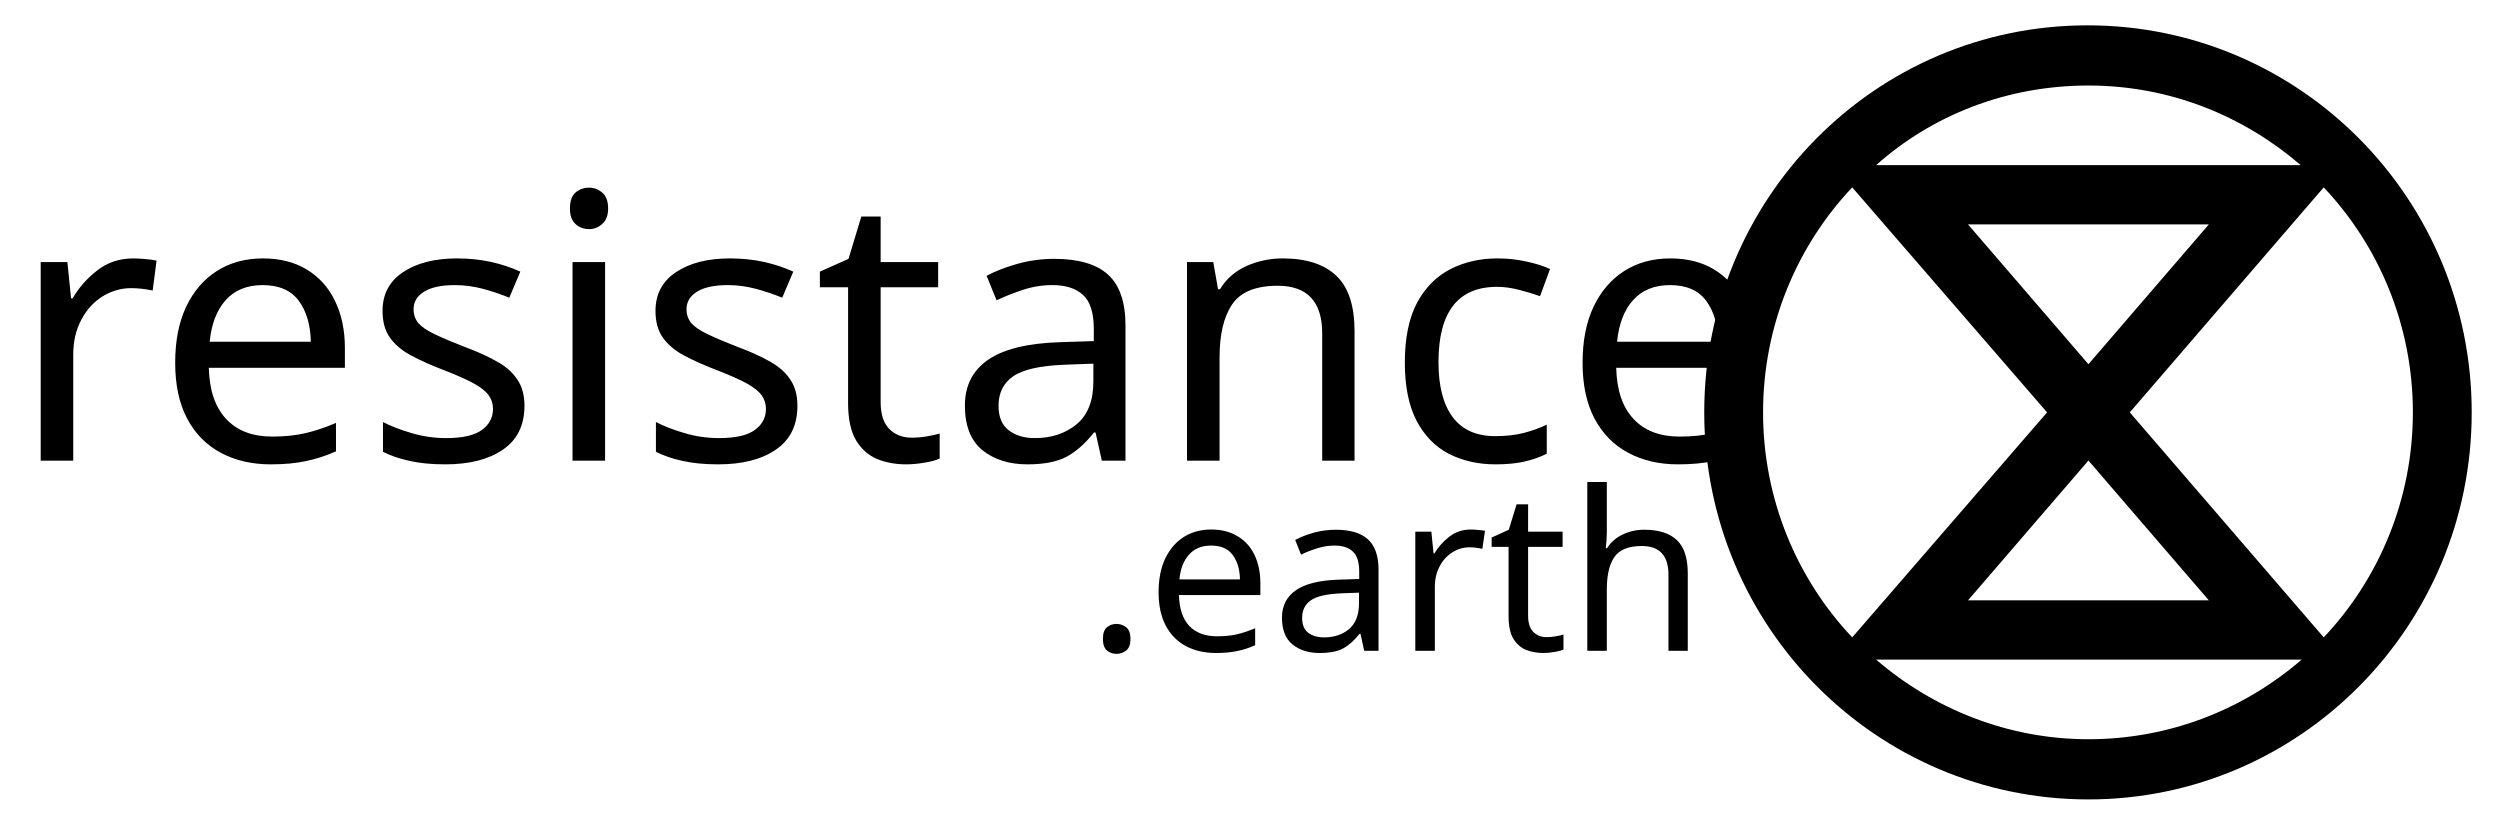
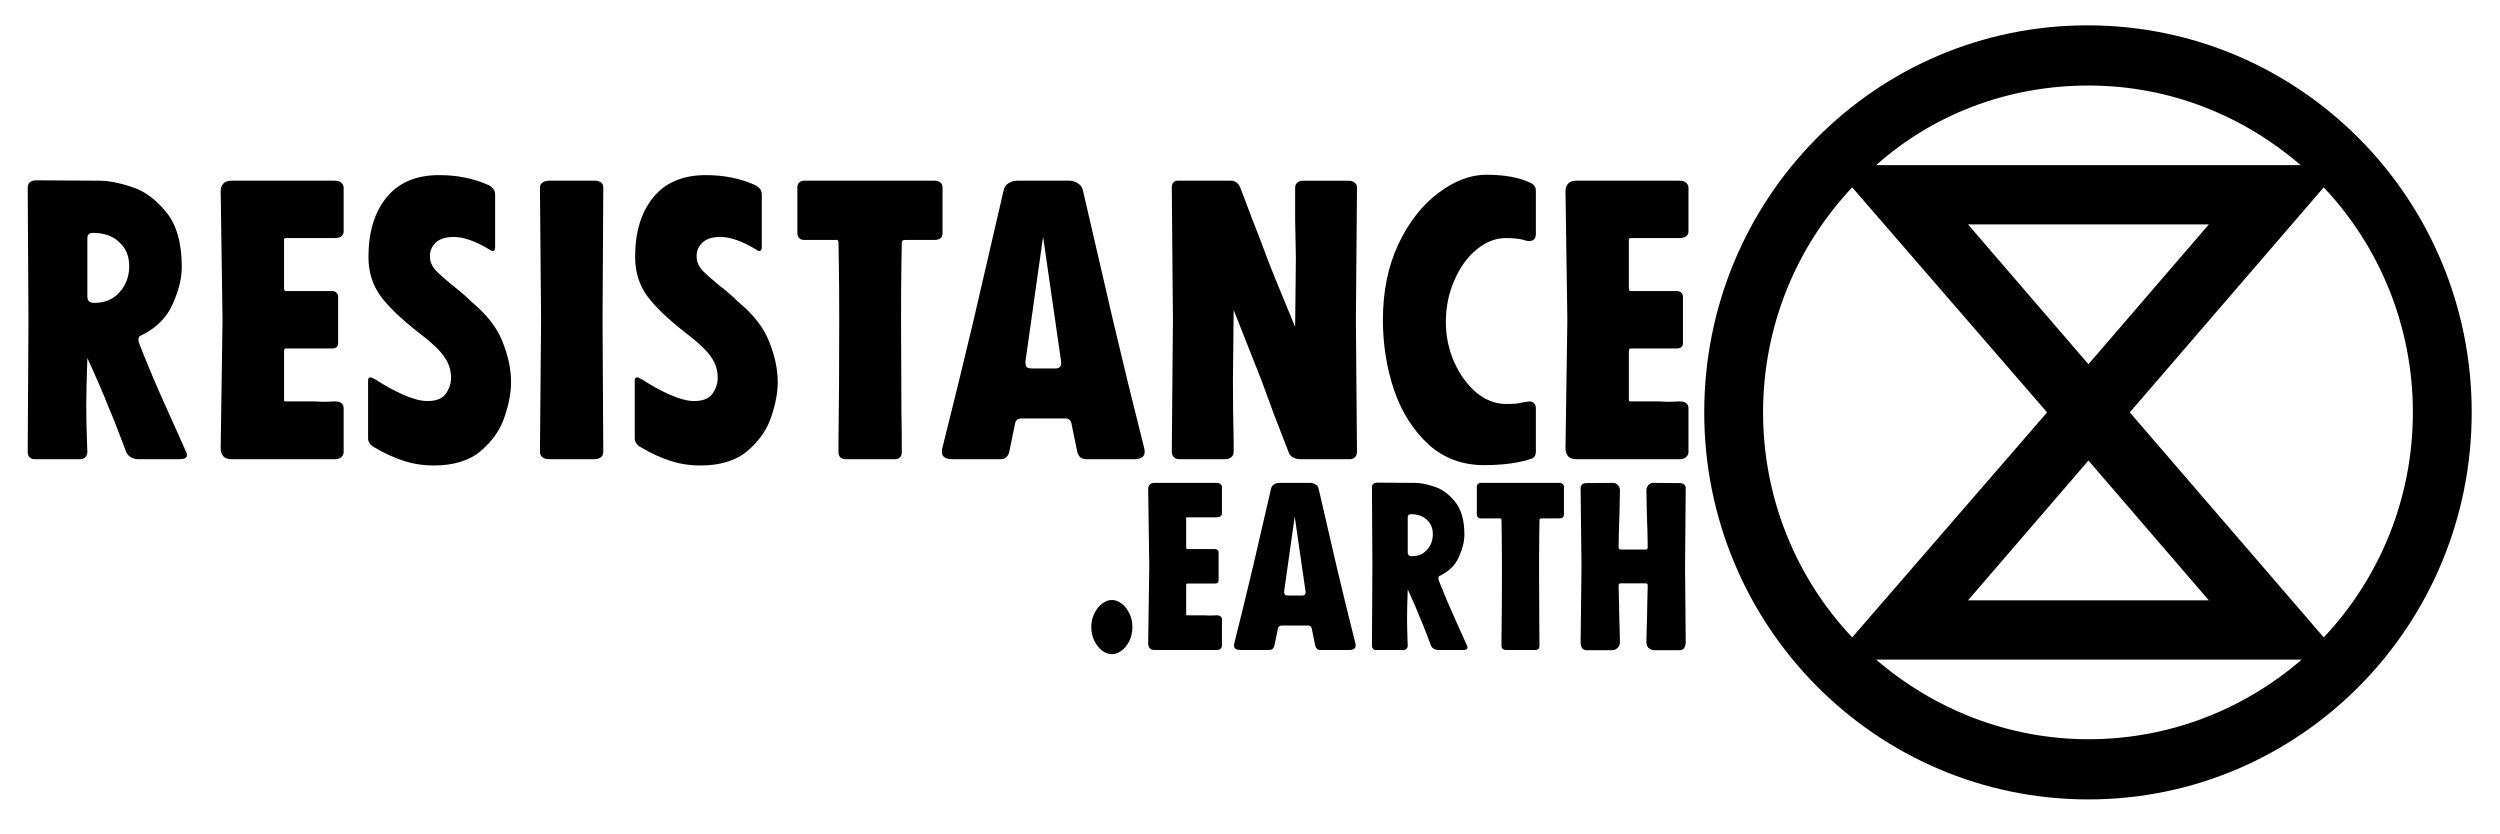
<svg xmlns="http://www.w3.org/2000/svg" width="100%" height="100%" viewBox="0 0 180 60" version="1.1" xml:space="preserve" style="fill-rule:evenodd;clip-rule:evenodd;stroke-linejoin:round;stroke-miterlimit:2;" id="svg34">
  <defs id="defs38" />
  <g transform="matrix(0.661765,0,0,0.666667,-5.29412,-4.66667)" id="g32">
    <path d="m 270.521,51.537 c 0,9.4 -3.7,18 -9.7,24.3 l -21.1,-24.3 21.1,-24.3 c 6,6.3 9.7,14.9 9.7,24.3 m -35.3,-35.3 c 8.9,0 16.9,3.3 23.1,8.6 h -4.4 -37.4 -4.4 c 6.1,-5.4 14.2,-8.6 23.1,-8.6 m -25.7,11 21.2,24.3 -21.2,24.3 c -6,-6.3 -9.7,-14.9 -9.7,-24.3 0,-9.4 3.7,-18 9.7,-24.3 m 25.7,19.1 -13.1,-15.1 h 26.2 z m 0,10.4 13.1,15.1 h -26.2 z m 0,30.1 c -8.8,0 -16.9,-3.3 -23.1,-8.6 h 46.3 c -6.3,5.4 -14.4,8.6 -23.2,8.6 m 41.7,-35.3 c 0,-23.1 -18.7,-41.8 -41.8,-41.8 -23.1,0 -41.7,18.7 -41.7,41.8 0,23.1 18.7,41.8 41.8,41.8 23,0 41.7,-18.7 41.7,-41.8" style="fill-rule:nonzero" id="path30" />
  </g>
-   <text xml:space="preserve" style="font-size:26.667px;line-height:1.25;font-family:'FUCXED CAPS v4';-inkscape-font-specification:'FUCXED CAPS v4'" x="0.663" y="33.168" id="text44">
-     <tspan id="tspan42" x="0.663" y="33.168" style="font-size:26.667px">resistance</tspan>
-   </text>
-   <text xml:space="preserve" style="font-size:32px;line-height:1.25;font-family:'FUCXED CAPS v4';-inkscape-font-specification:'FUCXED CAPS v4'" x="78.252" y="46.863" id="text48">
-     <tspan id="tspan46" x="78.252" y="46.863" style="font-size:16px">.earth</tspan>
-   </text>
+   <g aria-label="resistance" id="text44" style="font-size:26.667px;line-height:1.25;font-family:'FUCXED CAPS v4';-inkscape-font-specification:'FUCXED CAPS v4'">
+     <path d="m 13.41,32.555 q 0.053,0.08 0.053,0.213 0,0.293 -0.533,0.293 h -2.987 q -0.267,0 -0.507,-0.133 Q 9.197,32.795 9.09,32.555 9.037,32.395 8.583,31.222 8.13,30.022 7.756,29.168 7.33,28.048 6.29,25.782 q -0.08,2.427 -0.08,3.413 0,1.067 0.053,2.613 l 0.027,0.72 q 0,0.267 -0.16,0.4 -0.133,0.133 -0.347,0.133 H 2.476 q -0.213,0 -0.347,-0.133 -0.133,-0.133 -0.133,-0.4 l 0.053,-9.493 -0.053,-9.52 q 0,-0.24 0.133,-0.373 0.16,-0.133 0.373,-0.16 l 4.613,0.027 q 1.04,0 2.373,0.453 1.36,0.427 2.48,1.813 1.12,1.36 1.12,3.947 0,1.227 -0.667,2.693 -0.64,1.467 -2.32,2.267 -0.133,0.053 -0.133,0.293 0,0.16 0.16,0.533 0.907,2.267 1.68,3.973 z M 6.77,21.808 q 1.173,0 1.84,-0.773 0.693,-0.773 0.693,-1.867 0,-1.093 -0.72,-1.733 -0.693,-0.667 -1.893,-0.667 -0.4,0 -0.4,0.373 v 4.213 q 0,0.453 0.48,0.453 z" style="font-size:26.667px" id="path63" />
+     <path d="m 24.103,28.902 q 0.347,0 0.48,0.133 0.16,0.133 0.16,0.347 v 3.2 q -0.027,0.213 -0.187,0.347 -0.16,0.133 -0.48,0.133 h -7.413 q -0.4,0 -0.587,-0.213 -0.187,-0.24 -0.187,-0.56 l 0.133,-9.253 -0.133,-9.28 q 0,-0.32 0.187,-0.533 0.187,-0.213 0.587,-0.213 h 7.413 q 0.32,0 0.48,0.133 0.16,0.133 0.187,0.32 v 3.2 q 0,0.213 -0.16,0.347 -0.16,0.133 -0.533,0.133 h -1.973 -1.493 q -0.16,0 -0.133,0.133 v 3.467 q 0,0.213 0.133,0.213 h 3.307 q 0.24,0 0.347,0.133 0.107,0.107 0.107,0.267 v 3.333 0.027 q 0,0.373 -0.453,0.373 h -3.307 q -0.133,0 -0.133,0.213 v 3.467 q -0.027,0.133 0.133,0.133 h 1.493 0.56 q 0.24,0 0.613,0.027 0.373,0 0.8,-0.027 z" style="font-size:26.667px" id="path65" />
+     <path d="m 33.943,21.728 q 1.653,1.36 2.24,2.88 0.613,1.52 0.613,2.907 0,1.147 -0.48,2.533 -0.453,1.36 -1.707,2.427 -1.227,1.04 -3.387,1.04 -1.147,0 -2.187,-0.347 -1.013,-0.32 -2.133,-0.987 -0.4,-0.24 -0.4,-0.64 v -4.133 q 0,-0.24 0.16,-0.24 0.107,0 0.427,0.187 0.933,0.613 1.947,1.067 1.04,0.453 1.733,0.453 0.96,0 1.333,-0.533 0.373,-0.533 0.373,-1.147 0,-0.827 -0.48,-1.493 -0.453,-0.693 -1.893,-1.787 -1.813,-1.413 -2.693,-2.587 -0.88,-1.2 -0.88,-2.827 0,-2.693 1.307,-4.293 1.307,-1.6 3.787,-1.6 1.92,0 3.493,0.693 0.533,0.24 0.533,0.693 v 3.76 q 0,0.32 -0.16,0.32 -0.107,0 -0.293,-0.133 -1.467,-0.88 -2.533,-0.88 -0.853,0 -1.28,0.4 -0.427,0.4 -0.427,0.96 0,0.213 0.027,0.32 0.08,0.4 0.427,0.773 0.347,0.347 1.147,1.013 0.8,0.613 1.387,1.2 z" style="font-size:26.667px" id="path67" />
+     <path d="m 43.383,23.035 0.053,9.493 q 0,0.293 -0.213,0.427 -0.187,0.107 -0.453,0.107 h -3.253 q -0.267,0 -0.453,-0.133 -0.187,-0.133 -0.187,-0.4 l 0.08,-9.493 -0.08,-9.52 q 0,-0.267 0.187,-0.373 0.187,-0.133 0.453,-0.133 h 3.28 0.08 q 0.187,0 0.373,0.107 0.187,0.107 0.187,0.4 z" style="font-size:26.667px" id="path69" />
+     <path d="m 53.143,21.728 q 1.653,1.36 2.24,2.88 0.613,1.52 0.613,2.907 0,1.147 -0.48,2.533 -0.453,1.36 -1.707,2.427 -1.227,1.04 -3.387,1.04 -1.147,0 -2.187,-0.347 -1.013,-0.32 -2.133,-0.987 -0.4,-0.24 -0.4,-0.64 v -4.133 q 0,-0.24 0.16,-0.24 0.107,0 0.427,0.187 0.933,0.613 1.947,1.067 1.04,0.453 1.733,0.453 0.96,0 1.333,-0.533 0.373,-0.533 0.373,-1.147 0,-0.827 -0.48,-1.493 -0.453,-0.693 -1.893,-1.787 -1.813,-1.413 -2.693,-2.587 -0.88,-1.2 -0.88,-2.827 0,-2.693 1.307,-4.293 1.307,-1.6 3.787,-1.6 1.92,0 3.493,0.693 0.533,0.24 0.533,0.693 v 3.76 q 0,0.32 -0.16,0.32 -0.107,0 -0.293,-0.133 -1.467,-0.88 -2.533,-0.88 -0.853,0 -1.28,0.4 -0.427,0.4 -0.427,0.96 0,0.213 0.027,0.32 0.08,0.4 0.427,0.773 0.347,0.347 1.147,1.013 0.8,0.613 1.387,1.2 z" style="font-size:26.667px" id="path71" />
+     <path d="m 67.303,13.008 q 0.24,0 0.4,0.133 0.16,0.107 0.16,0.373 v 3.253 q 0,0.267 -0.16,0.4 -0.16,0.107 -0.4,0.107 H 65.17 q -0.24,0 -0.24,0.187 0,0.053 -0.027,1.547 -0.027,1.467 -0.027,4.027 l 0.027,6.693 q 0.027,1.253 0.027,2.827 0,0.24 -0.133,0.373 -0.133,0.133 -0.347,0.133 h -3.573 q -0.213,0 -0.373,-0.133 -0.133,-0.133 -0.133,-0.373 v -0.827 q 0.053,-3.307 0.053,-8.693 0,-2.48 -0.027,-3.973 -0.027,-1.52 -0.027,-1.6 0,-0.24 -0.267,-0.187 h -2.213 q -0.213,0 -0.347,-0.133 -0.133,-0.133 -0.133,-0.373 v -3.253 q 0,-0.267 0.133,-0.373 0.133,-0.133 0.347,-0.133 z" style="font-size:26.667px" id="path73" />
+     <path d="m 82.396,32.315 q 0.08,0.4 -0.133,0.587 -0.213,0.16 -0.587,0.16 h -3.467 q -0.267,0 -0.427,-0.133 -0.16,-0.16 -0.213,-0.373 l -0.427,-2.08 q -0.08,-0.347 -0.453,-0.347 h -3.147 q -0.373,0 -0.453,0.347 l -0.427,2.08 q -0.053,0.213 -0.213,0.373 -0.16,0.133 -0.427,0.133 h -3.467 q -0.373,0 -0.587,-0.16 -0.213,-0.187 -0.133,-0.587 1.227,-4.88 2.267,-9.28 0.187,-0.827 2.16,-9.333 0.08,-0.347 0.347,-0.507 0.293,-0.187 0.667,-0.187 h 3.68 q 0.373,0 0.64,0.187 0.293,0.16 0.373,0.507 l 2.16,9.333 q 1.04,4.427 2.267,9.28 z M 75.996,26.528 q 0.48,0 0.4,-0.533 l -1.28,-8.853 v -0.08 l -0.027,0.08 -1.253,8.853 v 0.107 q 0,0.24 0.107,0.347 0.133,0.08 0.32,0.08 h 1.707 z" style="font-size:26.667px" id="path75" />
+     <path d="m 97.623,23.035 0.08,9.493 q 0,0.267 -0.16,0.4 -0.133,0.133 -0.347,0.133 h -3.573 q -0.293,0 -0.533,-0.133 -0.24,-0.133 -0.32,-0.4 -0.347,-0.88 -1.013,-2.613 -0.64,-1.733 -0.933,-2.533 l -2,-5.067 -0.053,5.12 q 0,2.24 0.053,4.373 v 0.72 q 0,0.267 -0.187,0.4 -0.16,0.133 -0.427,0.133 h -3.307 q -0.213,0 -0.373,-0.133 -0.16,-0.133 -0.16,-0.4 l 0.08,-9.493 -0.08,-9.52 q 0,-0.267 0.107,-0.373 0.133,-0.133 0.32,-0.133 h 3.813 q 0.48,0 0.693,0.507 0.293,0.747 0.88,2.32 0.613,1.547 1.04,2.72 0.347,0.933 2.027,4.987 l 0.053,-5.013 q -0.027,-1.12 -0.053,-2.693 0,-1.573 0,-2.32 0,-0.24 0.16,-0.373 0.16,-0.133 0.4,-0.133 h 3.307 q 0.24,0 0.4,0.133 0.187,0.107 0.187,0.373 z" style="font-size:26.667px" id="path77" />
+     <path d="m 110.103,28.902 q 0.267,0 0.373,0.16 0.107,0.133 0.107,0.347 v 3.12 q 0,0.347 -0.267,0.48 -1.36,0.48 -3.467,0.48 -2.347,0 -4,-1.493 -1.653,-1.52 -2.48,-3.92 -0.8,-2.4 -0.8,-5.04 0,-3.093 1.12,-5.467 1.147,-2.4 2.88,-3.68 1.733,-1.307 3.44,-1.307 2.027,0 3.253,0.613 0.32,0.187 0.32,0.507 v 3.12 q 0,0.533 -0.48,0.533 -0.16,0 -0.213,-0.027 -0.533,-0.187 -1.467,-0.187 -1.12,0 -2.107,0.827 -0.987,0.8 -1.6,2.213 -0.613,1.387 -0.613,3.013 0,1.493 0.587,2.853 0.613,1.36 1.6,2.213 1.013,0.827 2.133,0.827 0.427,0 0.747,-0.027 0.32,-0.053 0.747,-0.133 z" style="font-size:26.667px" id="path79" />
+     <path d="m 120.93,28.902 q 0.347,0 0.48,0.133 0.16,0.133 0.16,0.347 v 3.2 q -0.027,0.213 -0.187,0.347 -0.16,0.133 -0.48,0.133 h -7.413 q -0.4,0 -0.587,-0.213 -0.187,-0.24 -0.187,-0.56 l 0.133,-9.253 -0.133,-9.28 q 0,-0.32 0.187,-0.533 0.187,-0.213 0.587,-0.213 h 7.413 q 0.32,0 0.48,0.133 0.16,0.133 0.187,0.32 v 3.2 q 0,0.213 -0.16,0.347 -0.16,0.133 -0.533,0.133 h -1.973 -1.493 q -0.16,0 -0.133,0.133 v 3.467 q 0,0.213 0.133,0.213 h 3.307 q 0.24,0 0.347,0.133 0.107,0.107 0.107,0.267 v 3.333 0.027 q 0,0.373 -0.453,0.373 h -3.307 q -0.133,0 -0.133,0.213 v 3.467 q -0.027,0.133 0.133,0.133 h 1.493 0.56 q 0.24,0 0.613,0.027 0.373,0 0.8,-0.027 z" style="font-size:26.667px" id="path81" />
+   </g>
+   <g aria-label=".earth" id="text48" style="font-size:32px;line-height:1.25;font-family:'FUCXED CAPS v4';-inkscape-font-specification:'FUCXED CAPS v4'">
+     <path d="m 80.06,43.199 q 0.352,0 0.688,0.256 0.352,0.256 0.56,0.704 0.224,0.432 0.224,0.992 0,0.56 -0.224,1.008 -0.208,0.432 -0.56,0.688 -0.336,0.256 -0.688,0.256 -0.352,0 -0.704,-0.256 -0.336,-0.256 -0.56,-0.704 -0.224,-0.448 -0.224,-0.992 0,-0.544 0.224,-0.992 0.224,-0.448 0.56,-0.704 0.352,-0.256 0.704,-0.256 z" style="font-size:16px" id="path50" />
+     <path d="m 87.596,44.303 q 0.208,0 0.288,0.08 0.096,0.08 0.096,0.208 v 1.92 q -0.016,0.128 -0.112,0.208 -0.096,0.08 -0.288,0.08 h -4.448 q -0.24,0 -0.352,-0.128 -0.112,-0.144 -0.112,-0.336 l 0.08,-5.552 -0.08,-5.568 q 0,-0.192 0.112,-0.32 0.112,-0.128 0.352,-0.128 h 4.448 q 0.192,0 0.288,0.08 0.096,0.08 0.112,0.192 v 1.92 q 0,0.128 -0.096,0.208 -0.096,0.08 -0.32,0.08 h -1.184 -0.896 q -0.096,0 -0.08,0.08 v 2.08 q 0,0.128 0.08,0.128 h 1.984 q 0.144,0 0.208,0.08 0.064,0.064 0.064,0.16 v 2 0.016 q 0,0.224 -0.272,0.224 h -1.984 q -0.08,0 -0.08,0.128 v 2.08 q -0.016,0.08 0.08,0.08 h 0.896 0.336 q 0.144,0 0.368,0.016 0.224,0 0.48,-0.016 z" style="font-size:16px" id="path52" />
+     <path d="m 97.596,46.351 q 0.048,0.24 -0.08,0.352 -0.128,0.096 -0.352,0.096 h -2.08 q -0.16,0 -0.256,-0.08 -0.096,-0.096 -0.128,-0.224 l -0.256,-1.248 q -0.048,-0.208 -0.272,-0.208 h -1.888 q -0.224,0 -0.272,0.208 l -0.256,1.248 q -0.032,0.128 -0.128,0.224 -0.096,0.08 -0.256,0.08 h -2.08 q -0.224,0 -0.352,-0.096 -0.128,-0.112 -0.08,-0.352 0.736,-2.928 1.36,-5.568 0.112,-0.496 1.296,-5.6 0.048,-0.208 0.208,-0.304 0.176,-0.112 0.4,-0.112 h 2.208 q 0.224,0 0.384,0.112 0.176,0.096 0.224,0.304 l 1.296,5.6 q 0.624,2.656 1.36,5.568 z m -3.84,-3.472 q 0.288,0 0.24,-0.32 l -0.768,-5.312 v -0.048 l -0.016,0.048 -0.752,5.312 v 0.064 q 0,0.144 0.064,0.208 0.08,0.048 0.192,0.048 h 1.024 z" style="font-size:16px" id="path54" />
+     <path d="m 105.628,46.495 q 0.032,0.048 0.032,0.128 0,0.176 -0.32,0.176 h -1.792 q -0.16,0 -0.304,-0.08 -0.144,-0.08 -0.208,-0.224 -0.032,-0.096 -0.304,-0.8 -0.272,-0.72 -0.496,-1.232 -0.256,-0.672 -0.88,-2.032 -0.048,1.456 -0.048,2.048 0,0.64 0.032,1.568 l 0.016,0.432 q 0,0.16 -0.096,0.24 -0.08,0.08 -0.208,0.08 h -1.984 q -0.128,0 -0.208,-0.08 -0.08,-0.08 -0.08,-0.24 l 0.032,-5.696 -0.032,-5.712 q 0,-0.144 0.08,-0.224 0.096,-0.08 0.224,-0.096 l 2.768,0.016 q 0.624,0 1.424,0.272 0.816,0.256 1.488,1.088 0.672,0.816 0.672,2.368 0,0.736 -0.4,1.616 -0.384,0.88 -1.392,1.36 -0.08,0.032 -0.08,0.176 0,0.096 0.096,0.32 0.544,1.36 1.008,2.384 z m -3.984,-6.448 q 0.704,0 1.104,-0.464 0.416,-0.464 0.416,-1.12 0,-0.656 -0.432,-1.04 -0.416,-0.4 -1.136,-0.4 -0.24,0 -0.24,0.224 v 2.528 q 0,0.272 0.288,0.272 z" style="font-size:16px" id="path56" />
+     <path d="m 112.268,34.767 q 0.144,0 0.24,0.08 0.096,0.064 0.096,0.224 v 1.952 q 0,0.16 -0.096,0.24 -0.096,0.064 -0.24,0.064 h -1.28 q -0.144,0 -0.144,0.112 0,0.032 -0.016,0.928 -0.016,0.88 -0.016,2.416 l 0.016,4.016 q 0.016,0.752 0.016,1.696 0,0.144 -0.08,0.224 -0.08,0.08 -0.208,0.08 h -2.144 q -0.128,0 -0.224,-0.08 -0.08,-0.08 -0.08,-0.224 v -0.496 q 0.032,-1.984 0.032,-5.216 0,-1.488 -0.016,-2.384 -0.016,-0.912 -0.016,-0.96 0,-0.144 -0.16,-0.112 h -1.328 q -0.128,0 -0.208,-0.08 -0.08,-0.08 -0.08,-0.224 v -1.952 q 0,-0.16 0.08,-0.224 0.08,-0.08 0.208,-0.08 z" style="font-size:16px" id="path58" />
+     <path d="m 121.372,46.239 q 0,0.24 -0.112,0.416 -0.096,0.16 -0.336,0.16 h -1.872 q -0.208,-0.032 -0.368,-0.176 -0.144,-0.144 -0.144,-0.416 l 0.016,-0.704 0.032,-1.088 0.016,-0.96 0.032,-1.328 q 0,-0.128 -0.128,-0.144 h -1.84 q -0.128,0.016 -0.128,0.144 l 0.032,1.328 0.016,0.96 0.032,1.088 0.016,0.704 q 0,0.272 -0.16,0.416 -0.144,0.144 -0.352,0.176 h -1.888 q -0.224,0 -0.336,-0.16 -0.096,-0.176 -0.096,-0.416 l 0.064,-5.456 -0.064,-5.648 q 0,-0.144 0.096,-0.24 0.112,-0.112 0.336,-0.112 l 1.888,-0.016 q 0.24,0 0.368,0.16 0.128,0.144 0.144,0.352 l -0.032,1.616 q -0.064,1.792 -0.064,2.512 0,0.144 0.128,0.16 h 1.84 q 0.128,-0.016 0.128,-0.16 0,-0.72 -0.064,-2.512 l -0.032,-1.616 q 0.016,-0.208 0.144,-0.352 0.128,-0.16 0.368,-0.16 l 1.872,0.016 q 0.24,0 0.336,0.112 0.112,0.096 0.112,0.24 l -0.048,5.664 z" style="font-size:16px" id="path60" />
+   </g>
</svg>
